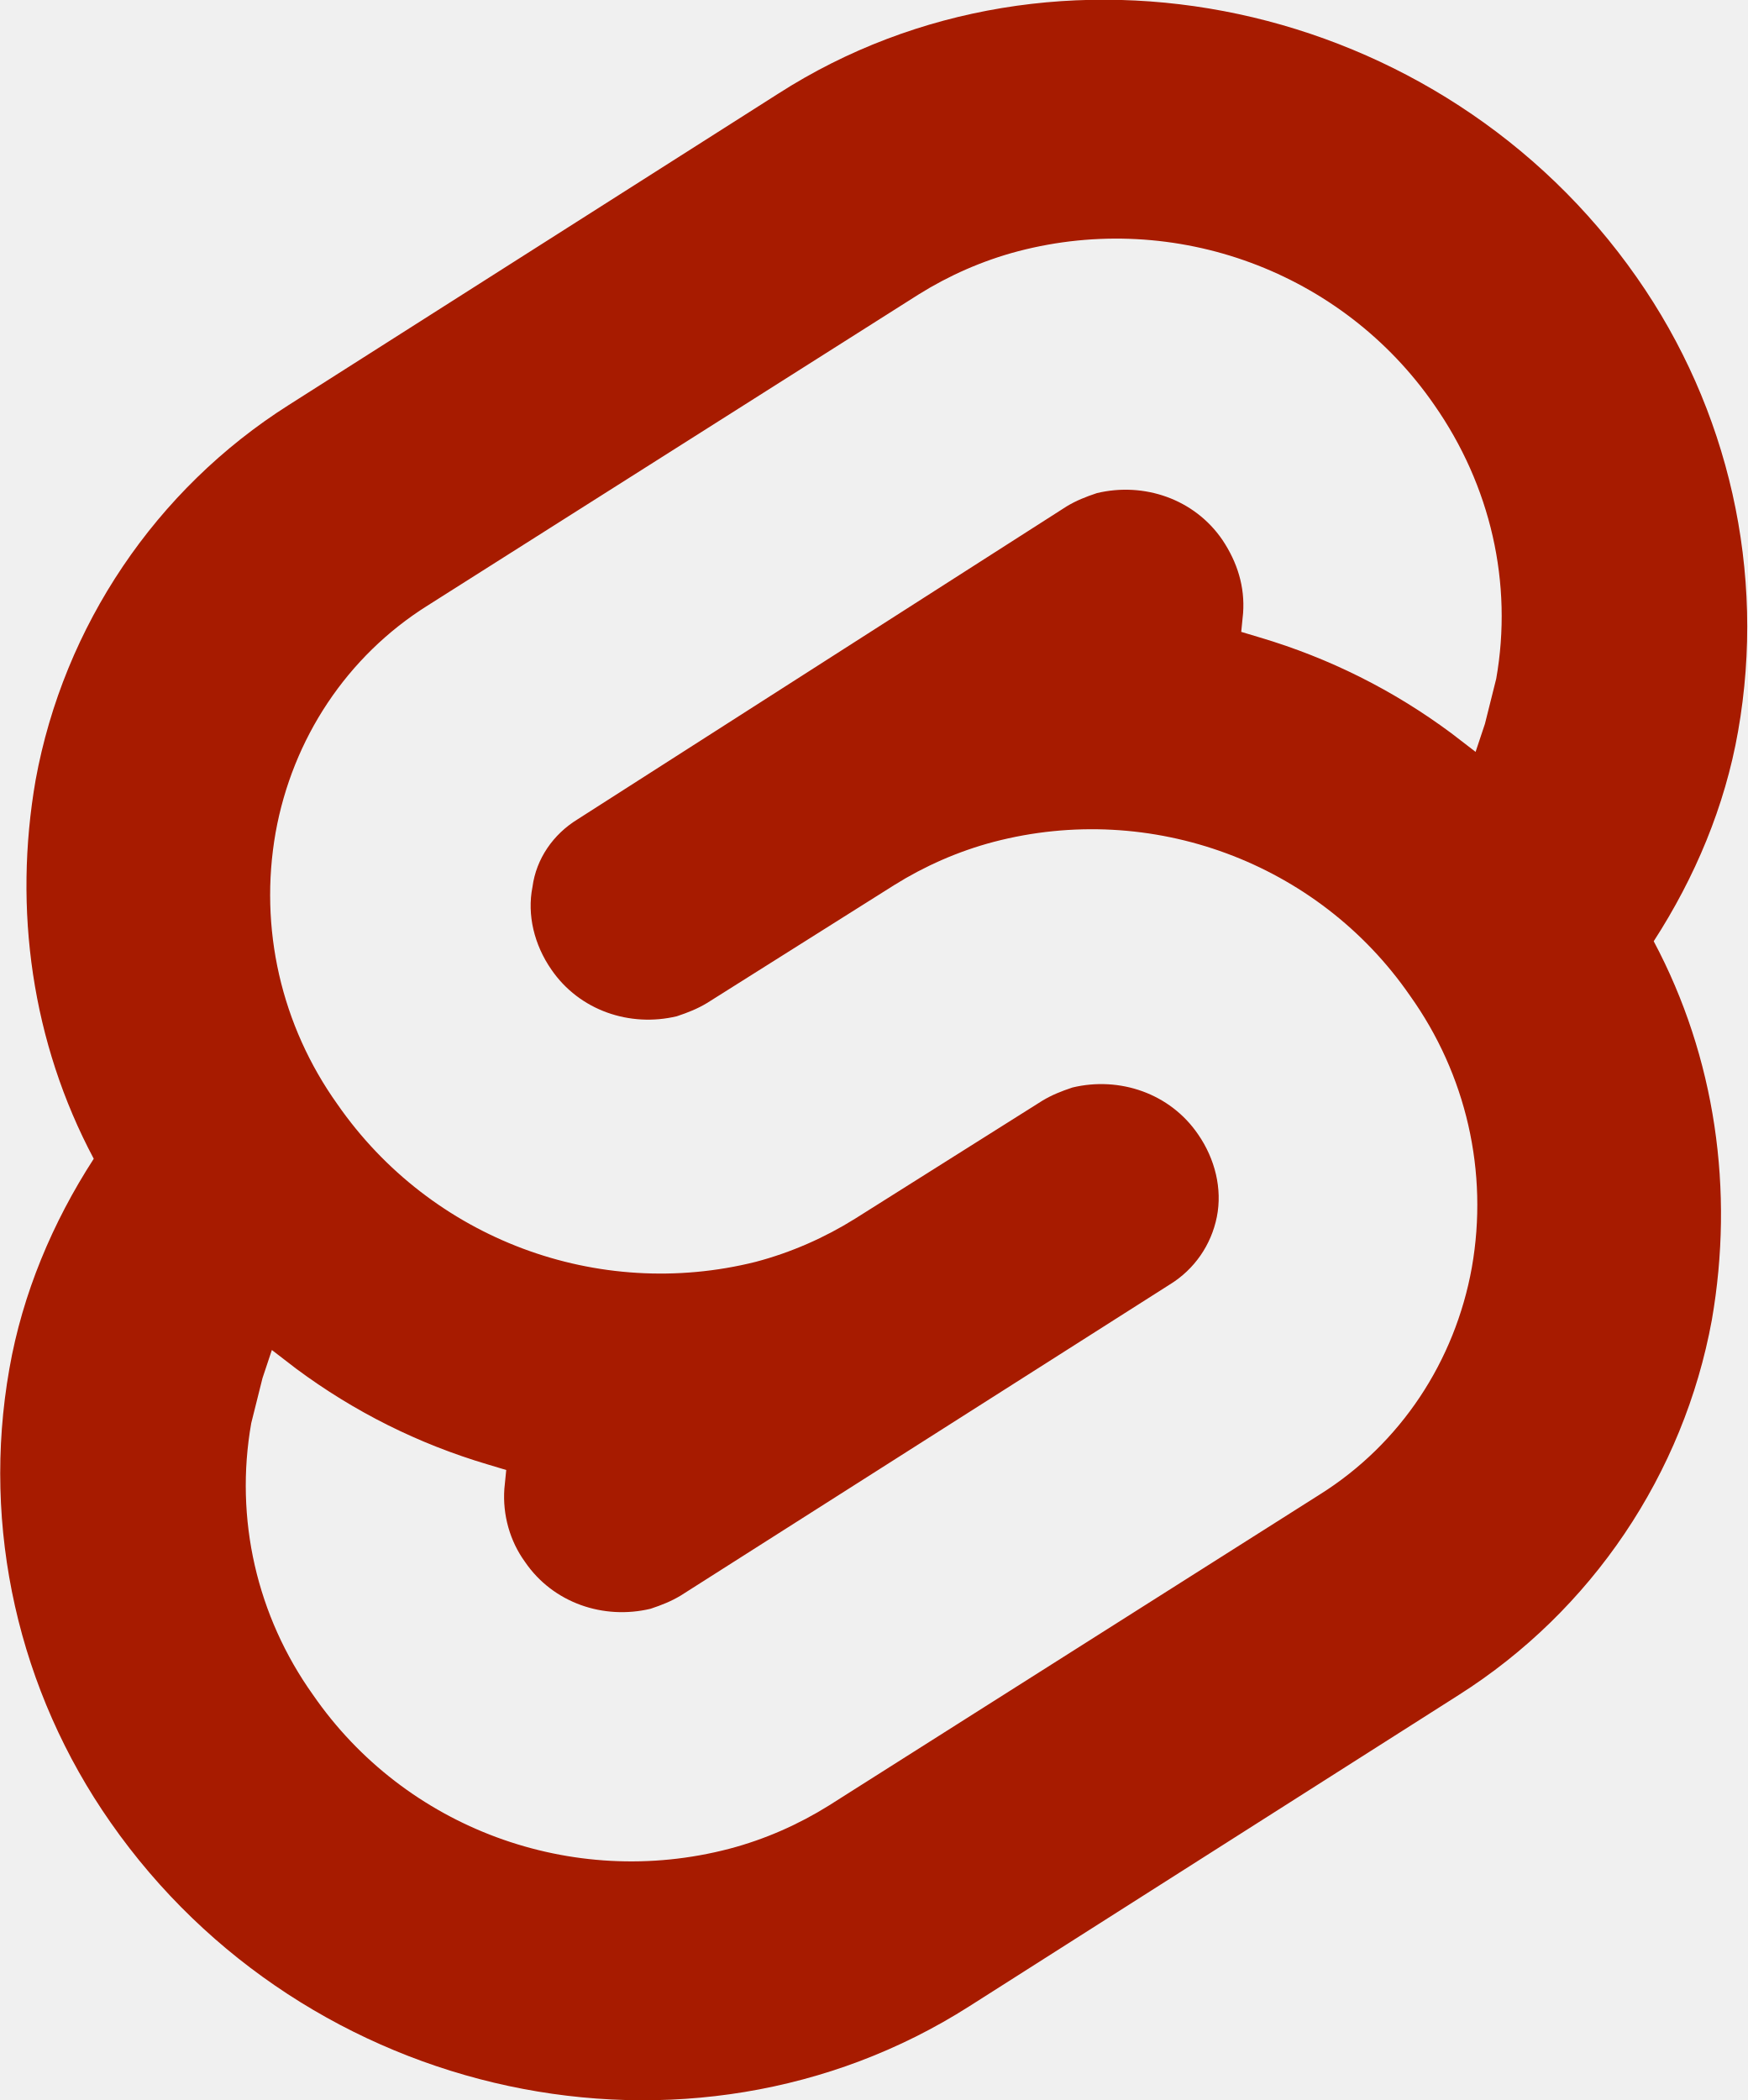
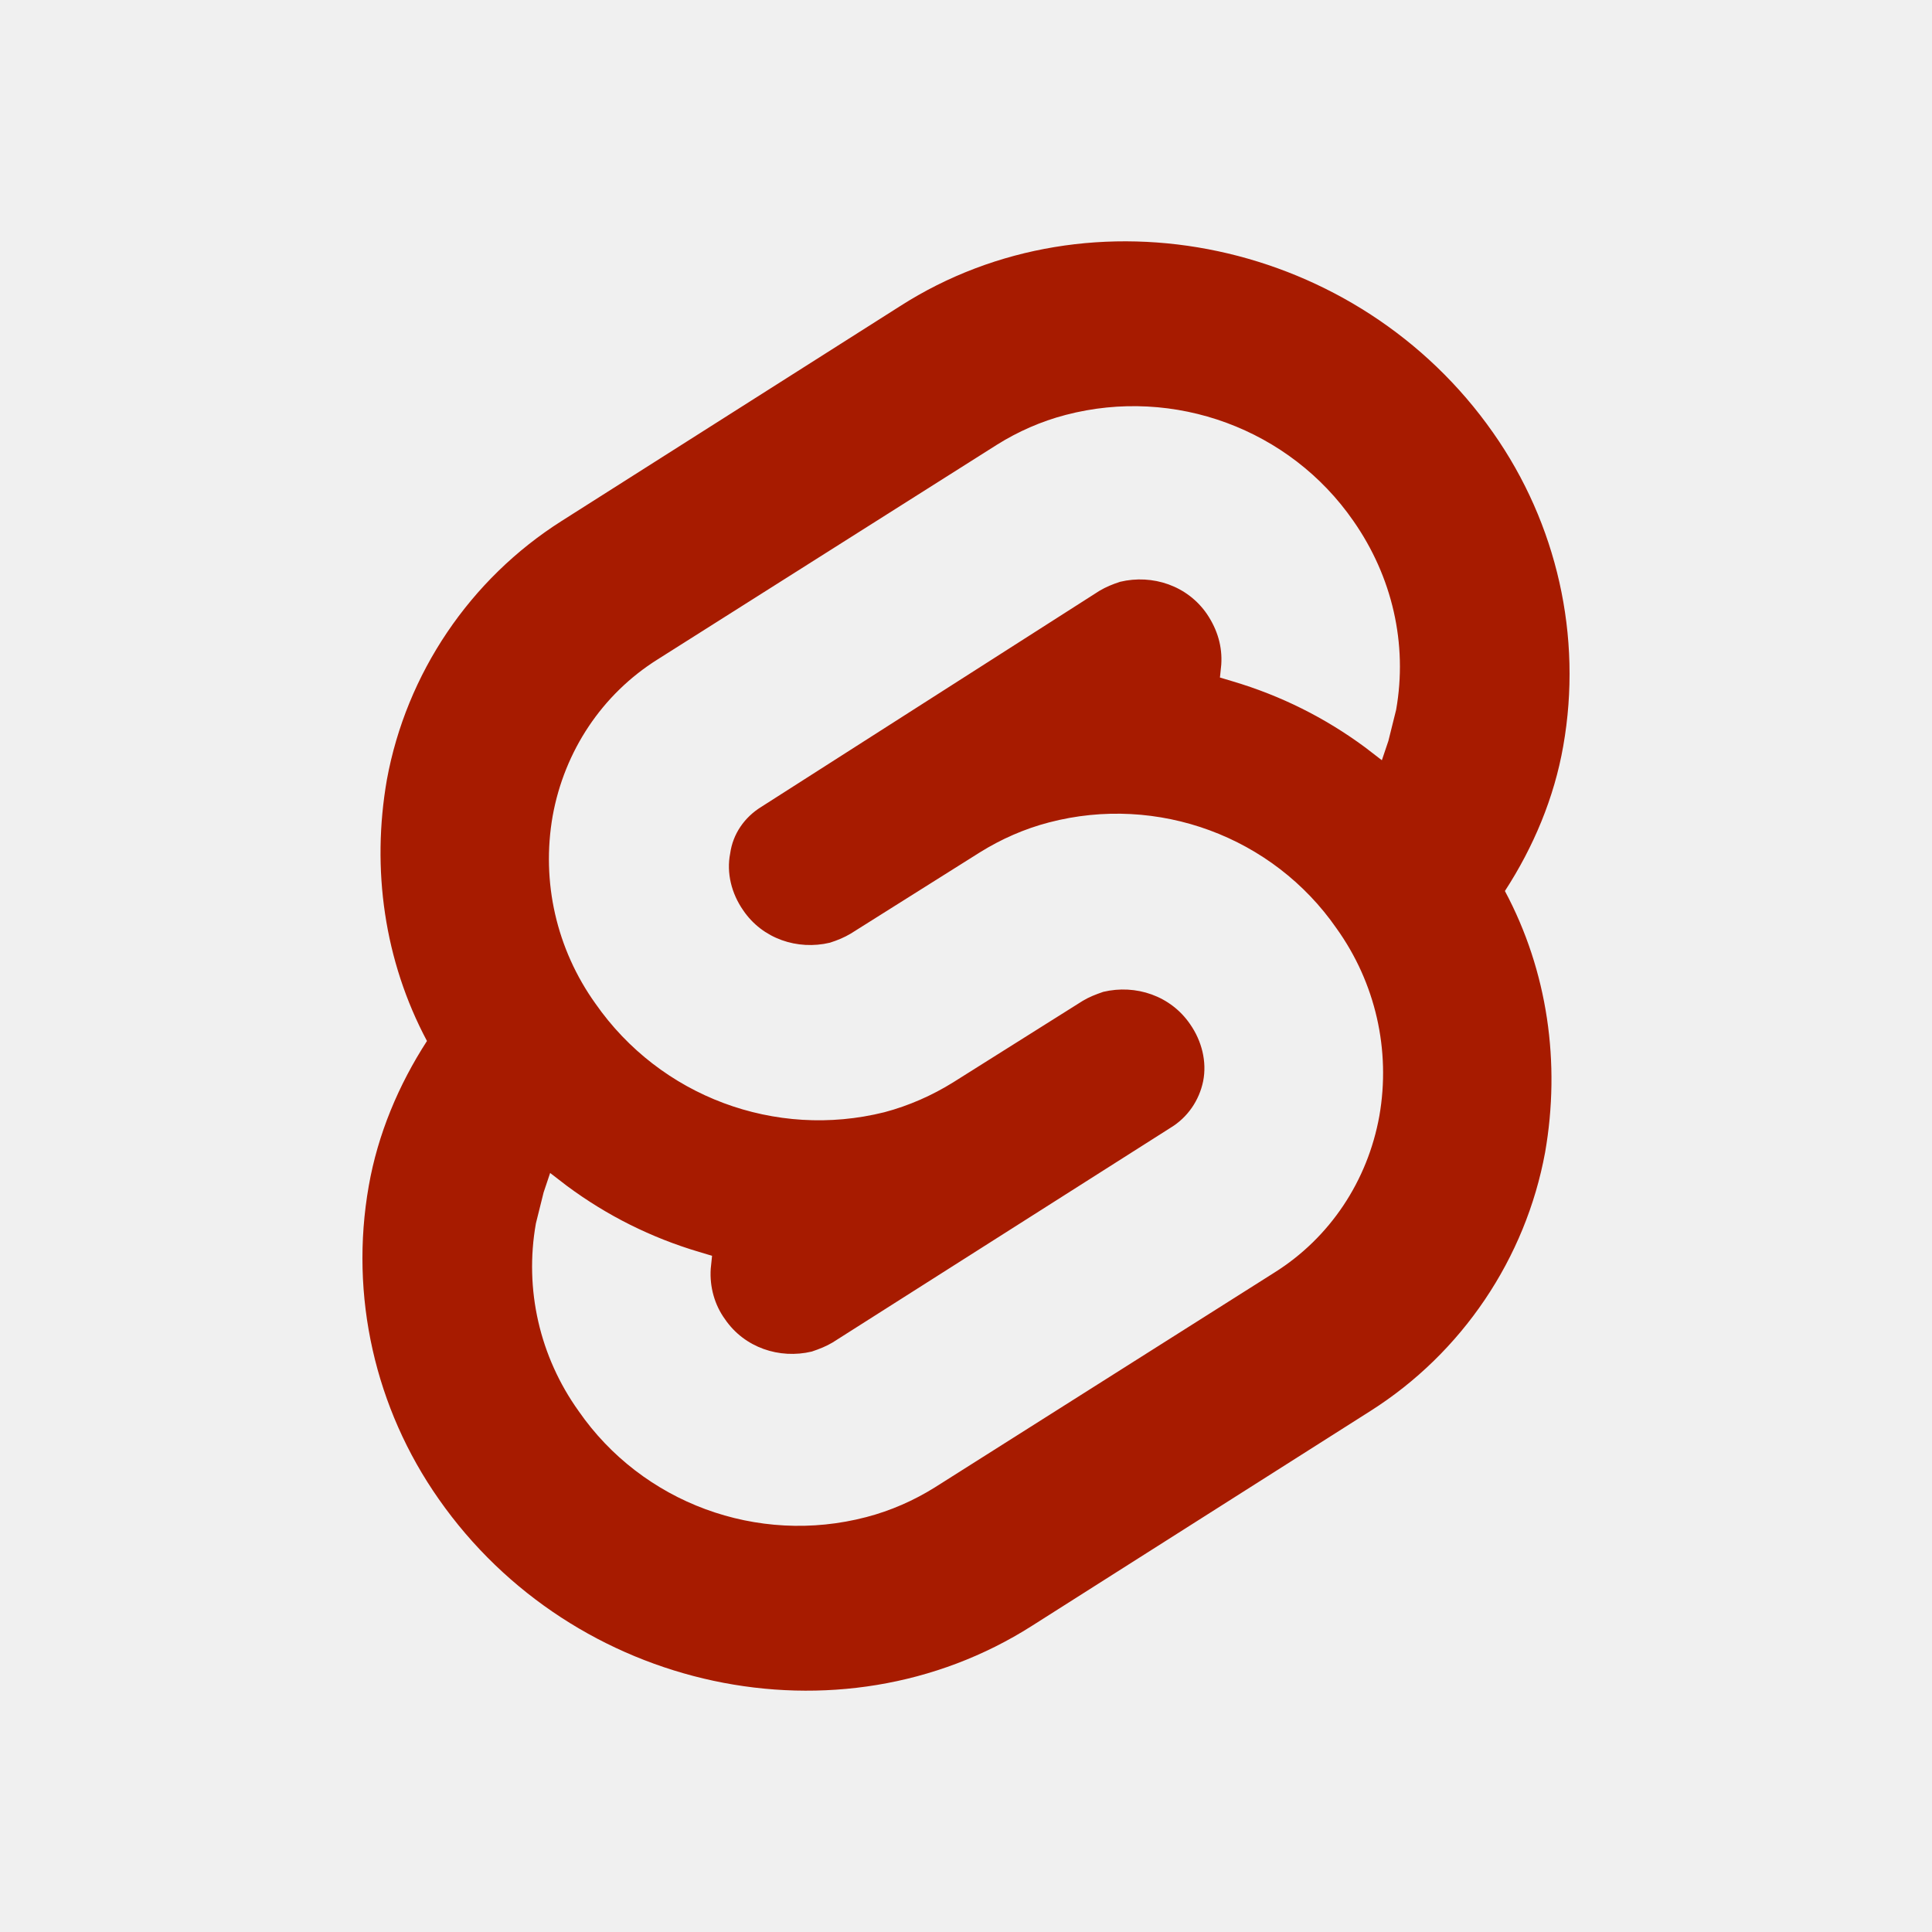
- <svg xmlns="http://www.w3.org/2000/svg" fill="none" viewBox="0 0 93.2 112">
-   <path fill="#a71b00" class="st0" d="M87.3,14.8L87.3,14.8C76.9-0.1,56.3-4.5,41.5,5L15.4,21.6c-7.1,4.5-12,11.8-13.5,20c-1.2,6.9-0.2,14,3.1,20.2  c-2.2,3.4-3.8,7.2-4.5,11.2C-1,81.5,1,90.2,5.9,97.2c10.4,14.9,30.9,19.3,45.8,9.8l26.1-16.6c7.1-4.5,12-11.8,13.5-20  c1.2-6.9,0.2-14-3.1-20.2c2.2-3.4,3.8-7.2,4.5-11.2C94.2,30.5,92.2,21.8,87.3,14.8z M79.8,36.2c-0.2,0.8-0.4,1.6-0.6,2.4l-0.5,1.5  l-1.3-1c-3.1-2.3-6.5-4-10.2-5.1l-1-0.3l0.1-1c0.1-1.4-0.3-2.7-1.1-3.9c-1.5-2.2-4.2-3.1-6.7-2.5c-0.6,0.2-1.1,0.4-1.6,0.7  L30.8,43.7c-1.3,0.8-2.2,2.1-2.4,3.6c-0.3,1.5,0.1,3.1,1,4.4c1.5,2.2,4.2,3.1,6.7,2.5c0.6-0.2,1.1-0.4,1.6-0.7l10-6.3  c1.6-1,3.4-1.8,5.3-2.3c8.4-2.2,17.3,1.1,22.2,8.2c3,4.2,4.2,9.4,3.3,14.5c-0.9,5-3.8,9.4-8.1,12.1L44.2,96.3  c-1.6,1-3.4,1.8-5.3,2.3h0c-8.4,2.2-17.3-1.1-22.2-8.2c-3-4.2-4.2-9.4-3.3-14.5c0.2-0.8,0.4-1.6,0.6-2.4l0.5-1.5l1.3,1  c3.1,2.3,6.5,4,10.2,5.1l1,0.3l-0.1,1c-0.1,1.4,0.3,2.8,1.1,3.9c1.5,2.2,4.2,3.1,6.7,2.5c0.6-0.2,1.1-0.4,1.6-0.7l26.1-16.6  c1.3-0.8,2.2-2.1,2.5-3.6c0.3-1.5-0.1-3.1-1-4.4c-1.5-2.2-4.2-3.1-6.7-2.5c-0.6,0.2-1.1,0.4-1.6,0.7l-10,6.3c-1.6,1-3.4,1.8-5.3,2.3  C31.9,69.4,23,66.1,18,58.9c-3-4.2-4.2-9.4-3.3-14.5c0.9-5,3.8-9.4,8.1-12.1L49,15.7c1.6-1,3.4-1.8,5.3-2.3  c8.4-2.2,17.3,1.1,22.2,8.2C79.5,25.9,80.7,31.1,79.8,36.2z" />
+ <svg xmlns="http://www.w3.org/2000/svg" width="16" height="16" viewBox="0 0 16 16" fill="none">
+   <g clip-path="url(#clip0_1_10)">
+     <path d="M12.367 3.586C11.251 1.989 9.041 1.518 7.453 2.536L4.652 4.314C3.891 4.796 3.365 5.579 3.204 6.457C3.075 7.196 3.182 7.957 3.536 8.621C3.3 8.986 3.129 9.393 3.054 9.821C2.893 10.732 3.107 11.664 3.633 12.414C4.749 14.011 6.949 14.482 8.547 13.464L11.348 11.686C12.109 11.204 12.635 10.421 12.796 9.543C12.925 8.804 12.818 8.043 12.463 7.379C12.7 7.014 12.871 6.607 12.946 6.179C13.107 5.268 12.893 4.336 12.367 3.586ZM11.562 5.879C11.541 5.964 11.519 6.05 11.498 6.136L11.444 6.296L11.305 6.189C10.972 5.943 10.607 5.761 10.21 5.643L10.103 5.611L10.114 5.504C10.124 5.354 10.082 5.214 9.996 5.086C9.835 4.85 9.545 4.754 9.277 4.818C9.212 4.839 9.159 4.861 9.105 4.893L6.305 6.682C6.165 6.768 6.069 6.907 6.047 7.068C6.015 7.229 6.058 7.4 6.155 7.539C6.315 7.775 6.605 7.871 6.873 7.807C6.938 7.786 6.991 7.764 7.045 7.732L8.118 7.057C8.29 6.95 8.483 6.864 8.687 6.811C9.588 6.575 10.543 6.929 11.069 7.689C11.391 8.139 11.519 8.696 11.423 9.243C11.326 9.779 11.015 10.25 10.554 10.539L7.742 12.318C7.571 12.425 7.378 12.511 7.174 12.564C6.273 12.8 5.318 12.446 4.792 11.686C4.47 11.236 4.341 10.679 4.438 10.132C4.459 10.046 4.481 9.961 4.502 9.875L4.556 9.714L4.695 9.821C5.028 10.068 5.393 10.25 5.79 10.368L5.897 10.4L5.886 10.507C5.876 10.657 5.918 10.807 6.004 10.925C6.165 11.161 6.455 11.257 6.723 11.193C6.788 11.171 6.841 11.15 6.895 11.118L9.695 9.339C9.835 9.254 9.931 9.114 9.964 8.954C9.996 8.793 9.953 8.621 9.856 8.482C9.695 8.246 9.406 8.15 9.137 8.214C9.073 8.236 9.019 8.257 8.966 8.289L7.893 8.964C7.721 9.071 7.528 9.157 7.324 9.211C6.423 9.436 5.468 9.082 4.931 8.311C4.609 7.861 4.481 7.304 4.577 6.757C4.674 6.221 4.985 5.75 5.446 5.461L8.258 3.682C8.429 3.575 8.622 3.489 8.826 3.436C9.727 3.2 10.682 3.554 11.208 4.314C11.53 4.775 11.659 5.332 11.562 5.879Z" fill="#A71B00" />
+   </g>
+   <defs>
+     <clipPath id="clip0_1_10">
+       <rect width="10" height="12" fill="white" transform="translate(3 2)" />
+     </clipPath>
+   </defs>
</svg>
